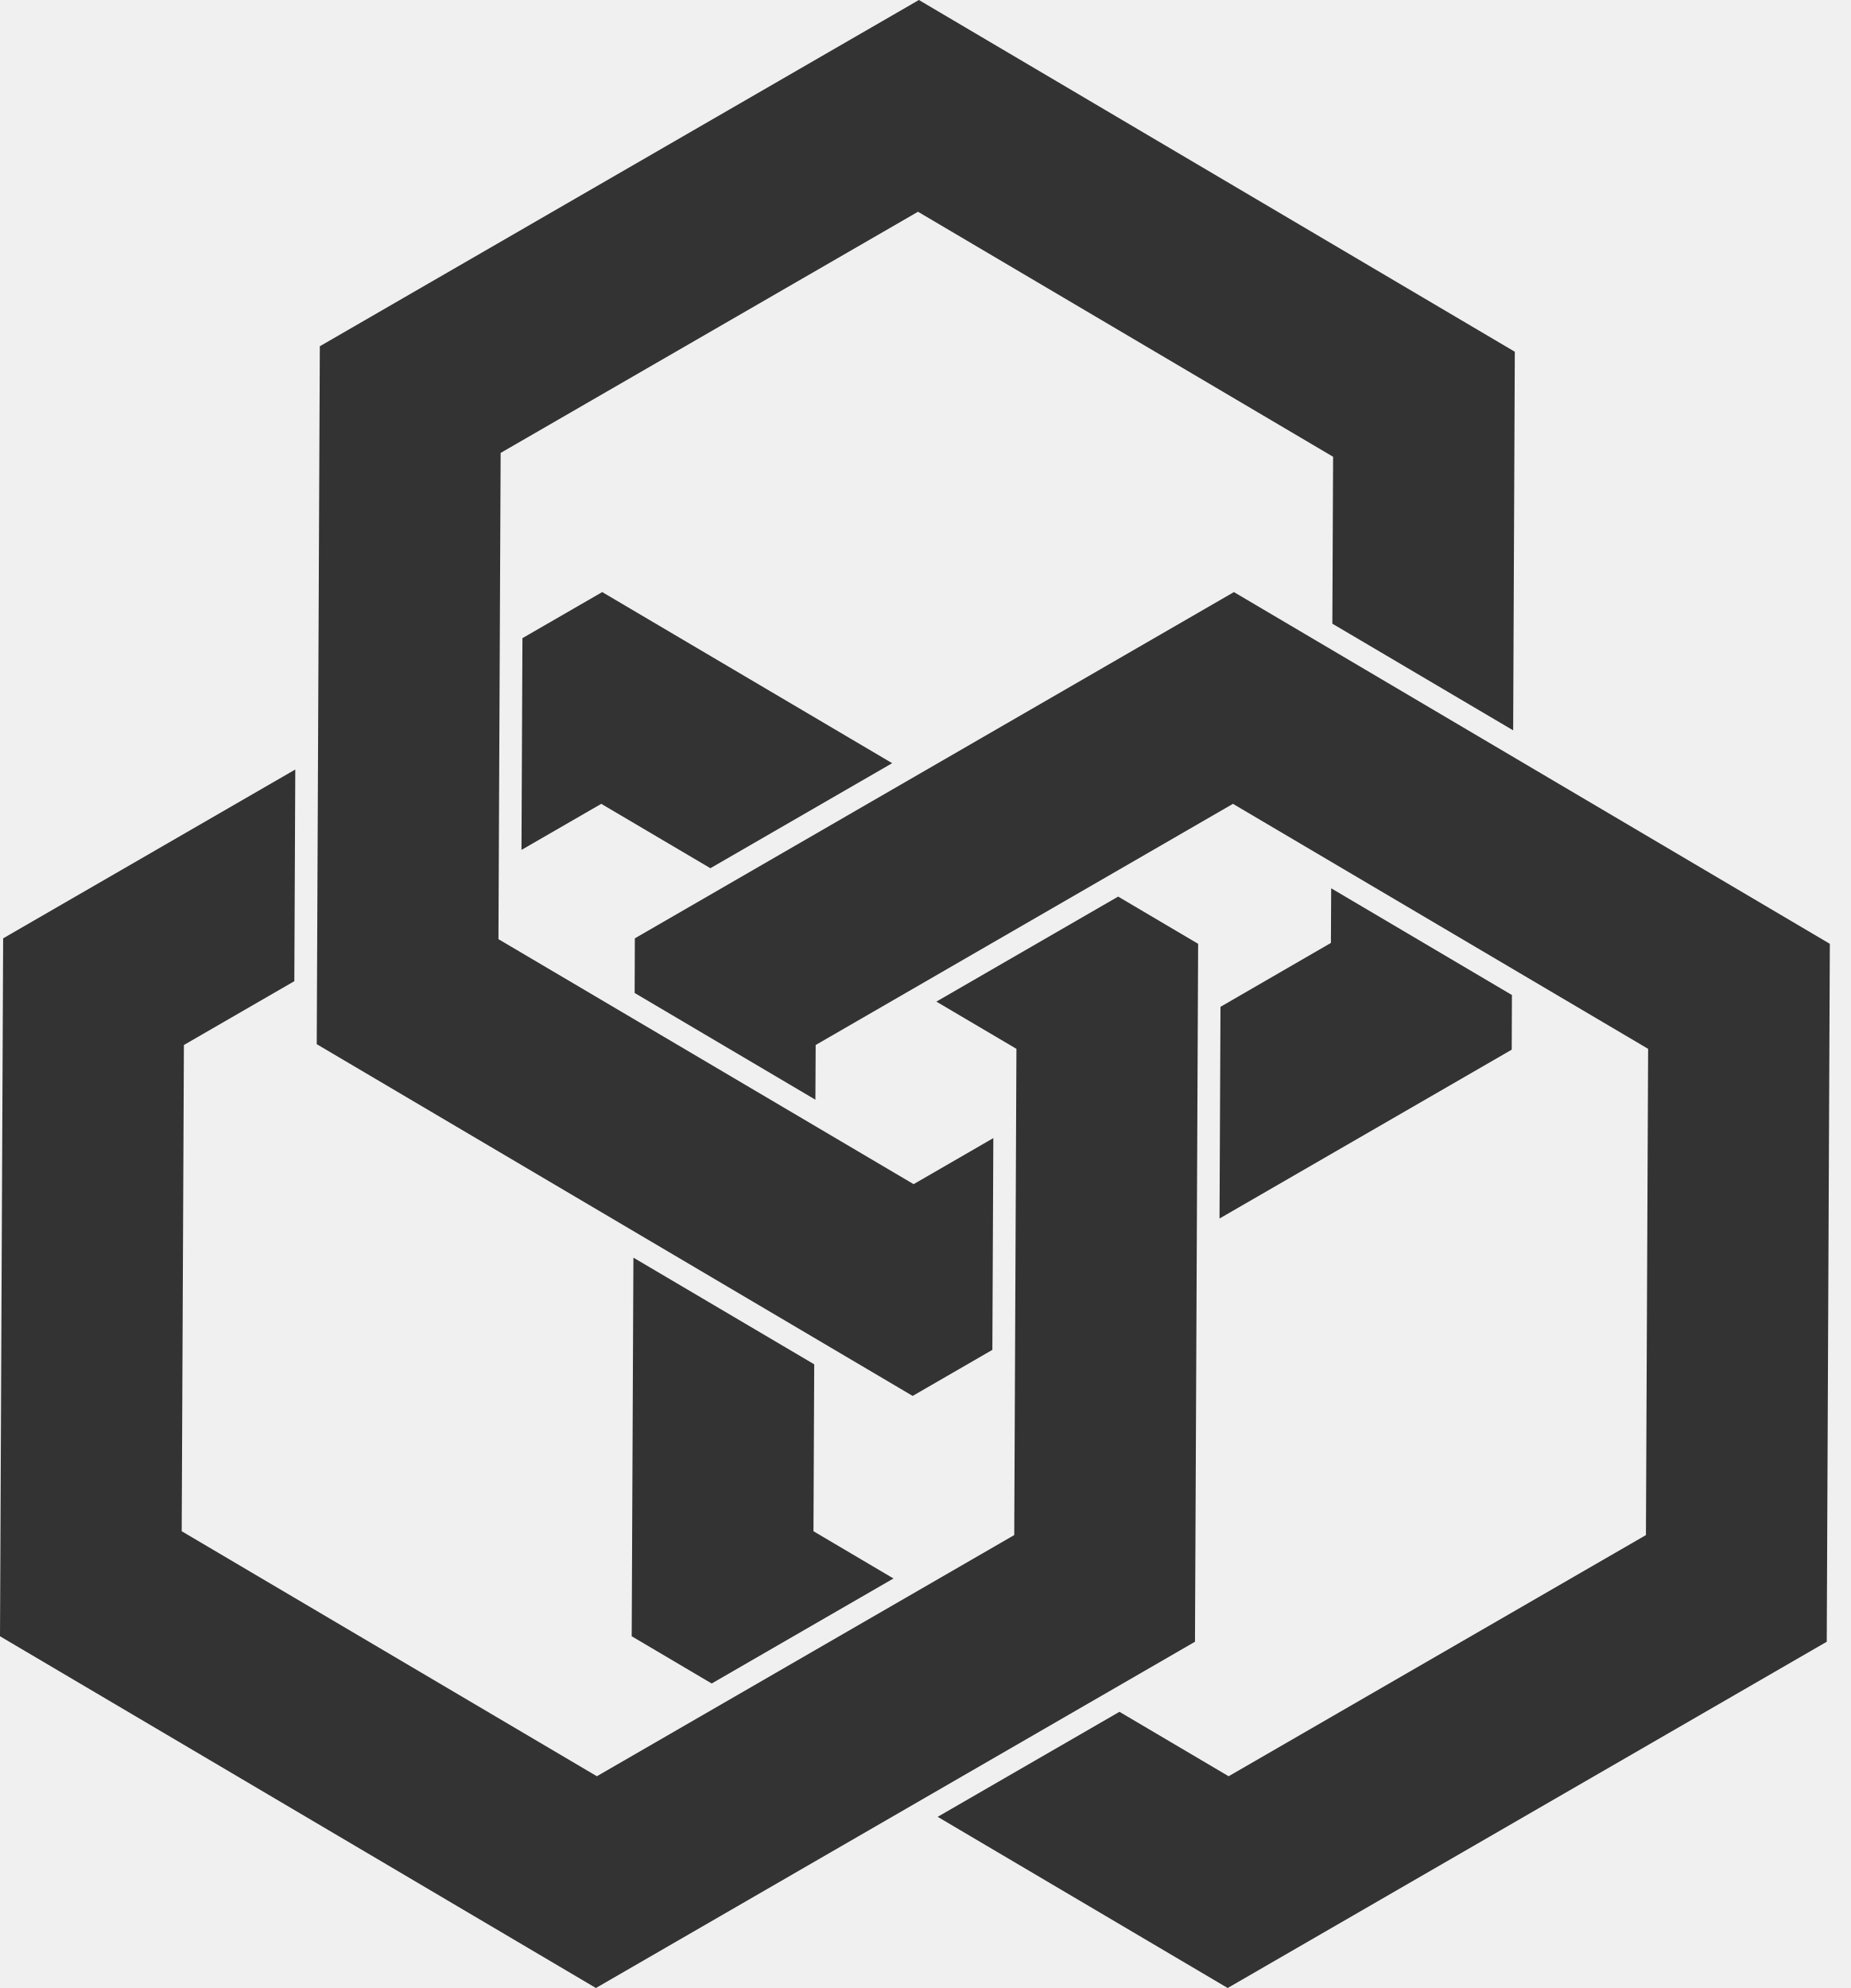
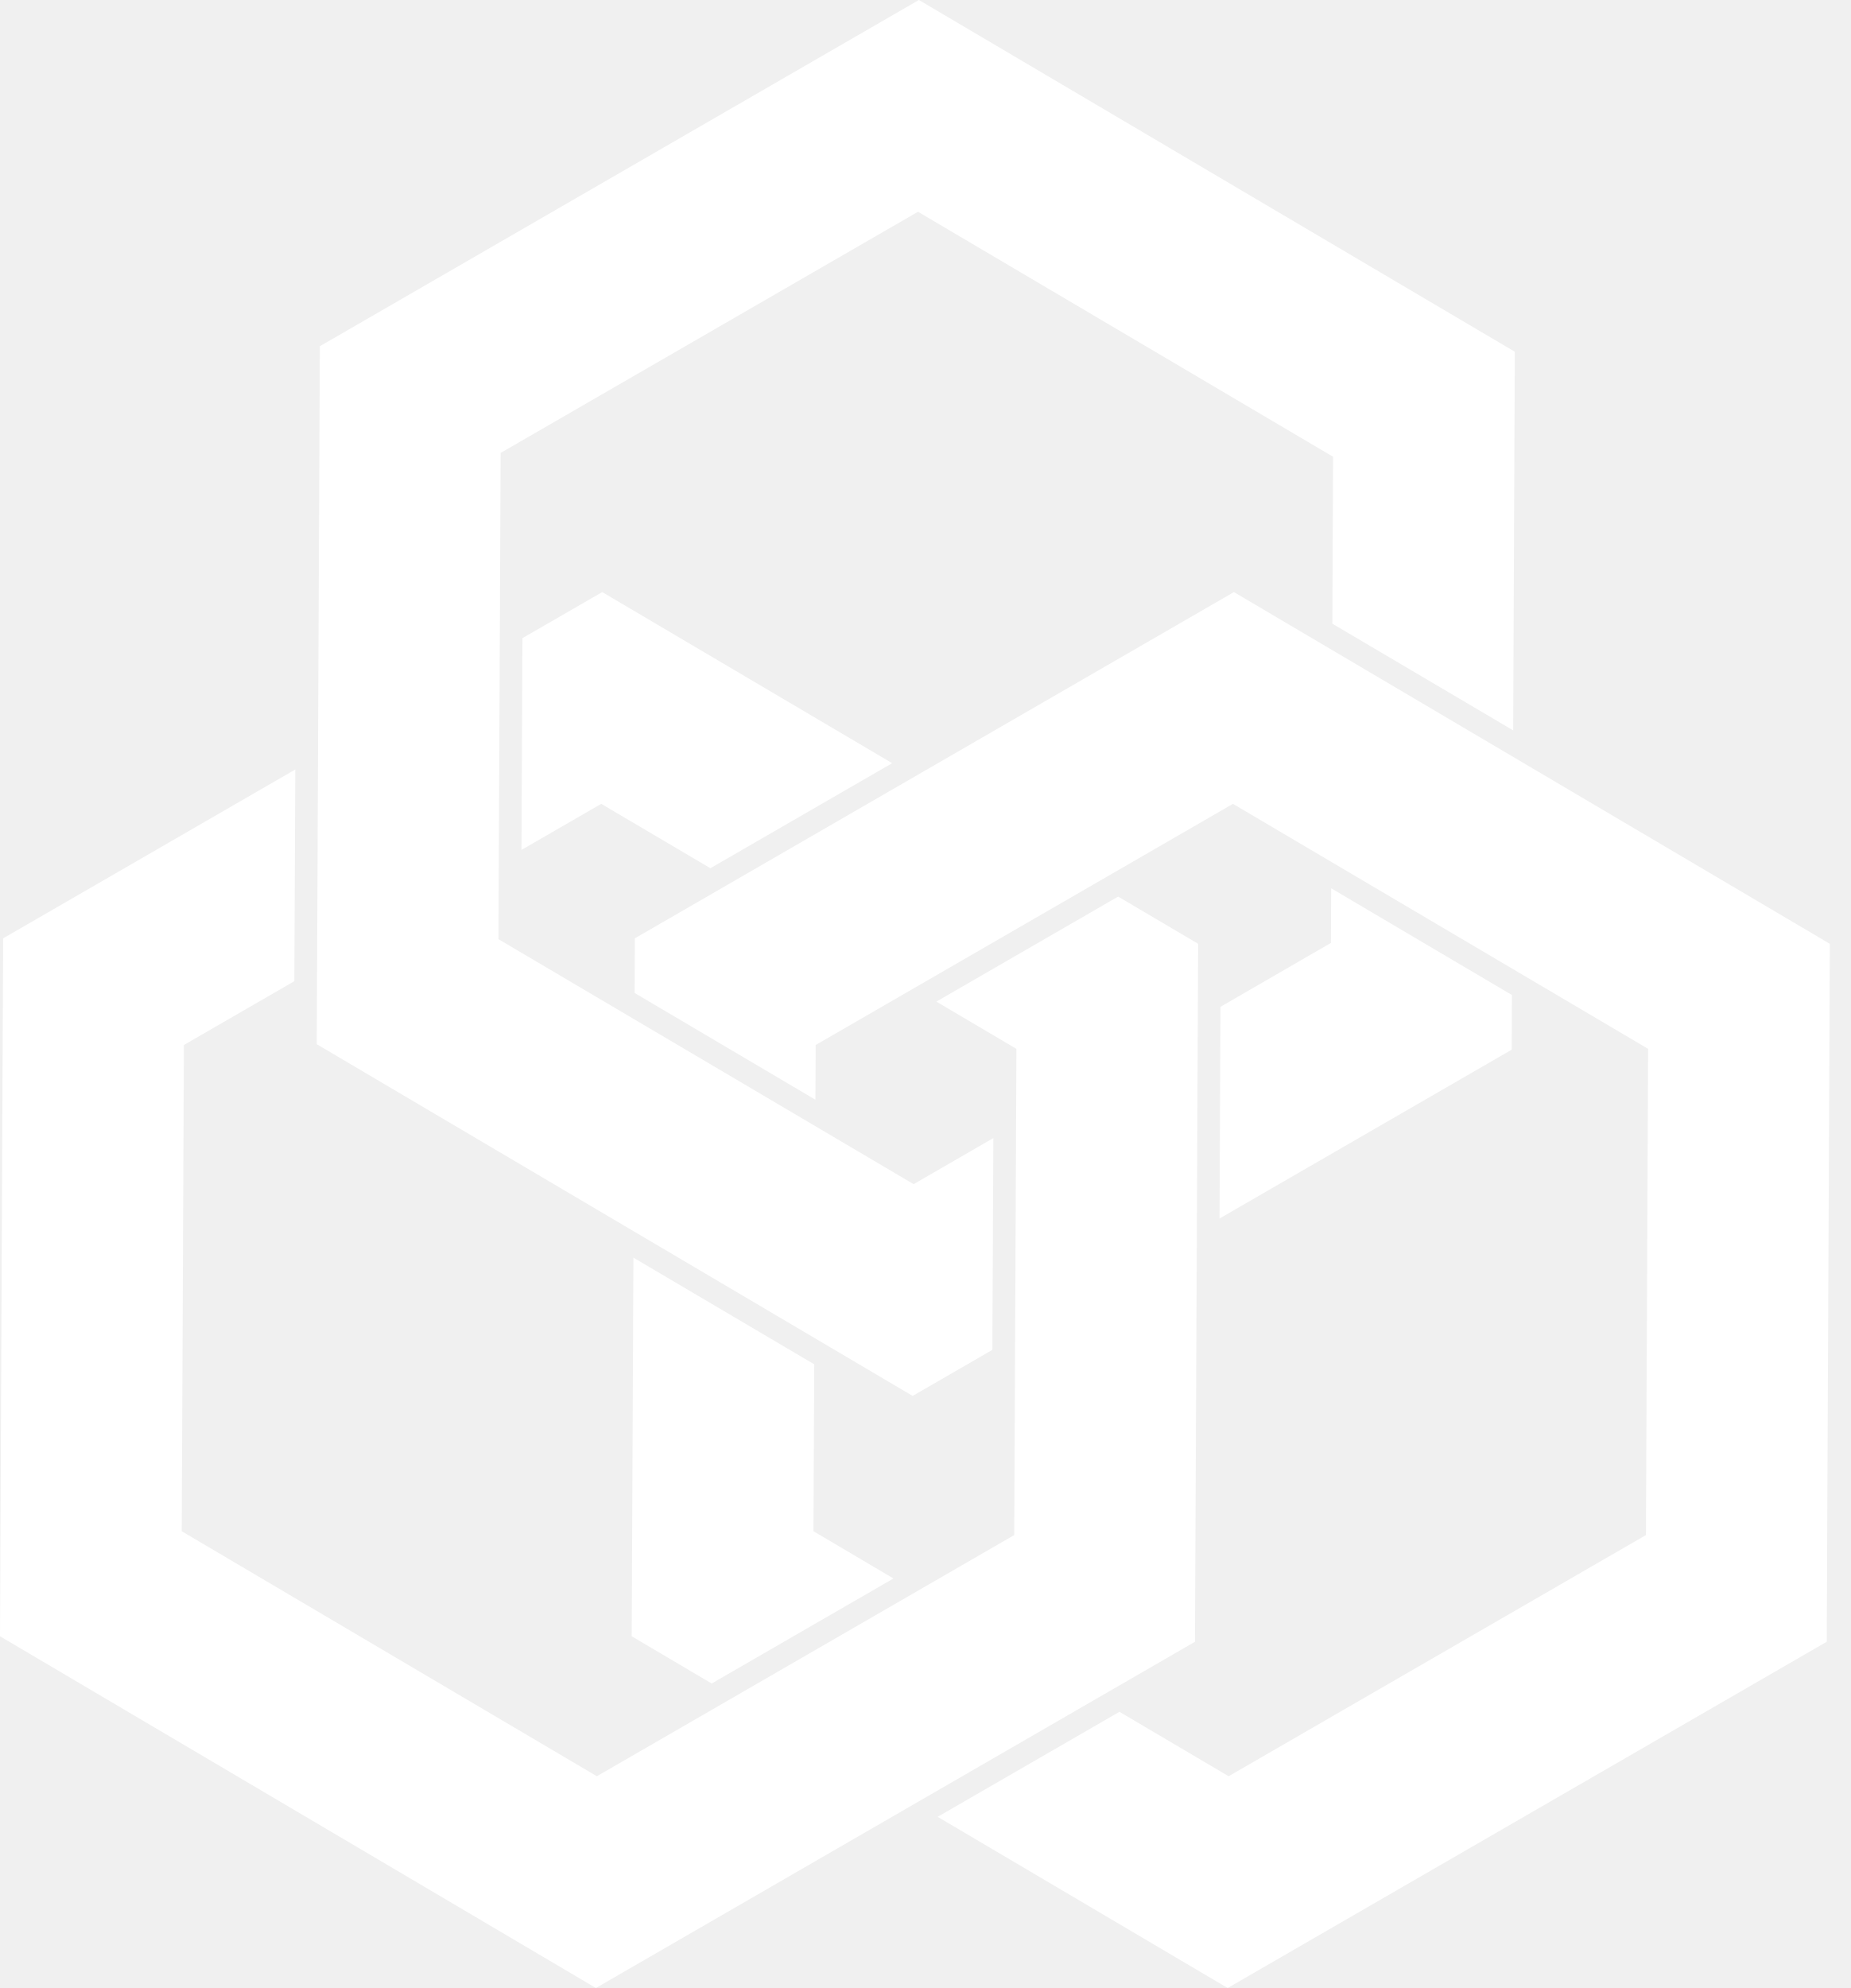
<svg xmlns="http://www.w3.org/2000/svg" width="27" height="29" viewBox="0 0 27 29" fill="none">
-   <path d="M10.364 12.665L13.016 11.133L8.786 8.637L7.622 9.309L7.608 12.398L8.772 11.726L10.364 12.665Z" fill="#333333" />
-   <path d="M17.806 14.687L17.792 17.775L22.055 15.312L22.058 14.515L19.421 12.958L19.417 13.755L17.806 14.687Z" fill="#333333" />
-   <path d="M11.879 19.902L9.241 18.346L9.216 23.869L10.383 24.558L13.035 23.026L11.868 22.337L11.879 19.902Z" fill="#333333" />
-   <path d="M22.404 11.235L18.002 8.637L9.262 13.688L9.259 14.485L11.896 16.042L11.9 15.244L17.988 11.726L24.045 15.3L24.013 22.393L17.925 25.911L16.332 24.971L13.68 26.503L17.911 29L26.651 23.949L26.696 13.768L22.404 11.235Z" fill="#333333" />
-   <path d="M16.313 13.079L13.661 14.611L14.829 15.3L14.797 22.393L8.708 25.911L2.651 22.337L2.683 15.244L4.294 14.313L4.308 11.225L0.046 13.688L0 23.869L8.694 29L17.434 23.949L17.48 13.768L16.313 13.079Z" fill="#333333" />
-   <path d="M13.406 0L4.666 5.051L4.621 15.232L13.315 20.363L14.478 19.691L14.492 16.602L13.329 17.274L7.272 13.7L7.304 6.607L13.393 3.089L19.449 6.663L19.438 9.098L22.076 10.654L22.1 5.131L13.406 0Z" fill="#333333" />
+   <path d="M10.364 12.665L13.016 11.133L8.786 8.637L7.622 9.309L7.608 12.398L8.772 11.726L10.364 12.665Z" fill="white" />
+   <path d="M17.806 14.687L17.792 17.775L22.055 15.312L22.058 14.515L19.421 12.958L19.417 13.755L17.806 14.687Z" fill="white" />
+   <path d="M11.879 19.902L9.241 18.346L9.216 23.869L10.383 24.558L13.035 23.026L11.868 22.337L11.879 19.902Z" fill="white" />
+   <path d="M22.404 11.235L18.002 8.637L9.262 13.688L9.259 14.485L11.896 16.042L11.9 15.244L17.988 11.726L24.045 15.3L24.013 22.393L17.925 25.911L16.332 24.971L13.68 26.503L17.911 29L26.651 23.949L26.696 13.768L22.404 11.235Z" fill="white" />
+   <path d="M16.313 13.079L13.661 14.611L14.829 15.3L14.797 22.393L8.708 25.911L2.651 22.337L2.683 15.244L4.294 14.313L4.308 11.225L0.046 13.688L0 23.869L8.694 29L17.434 23.949L17.48 13.768L16.313 13.079Z" fill="white" />
+   <path d="M13.406 0L4.666 5.051L4.621 15.232L13.315 20.363L14.478 19.691L14.492 16.602L13.329 17.274L7.272 13.7L7.304 6.607L13.393 3.089L19.449 6.663L19.438 9.098L22.076 10.654L22.1 5.131L13.406 0Z" fill="white" />
</svg>
